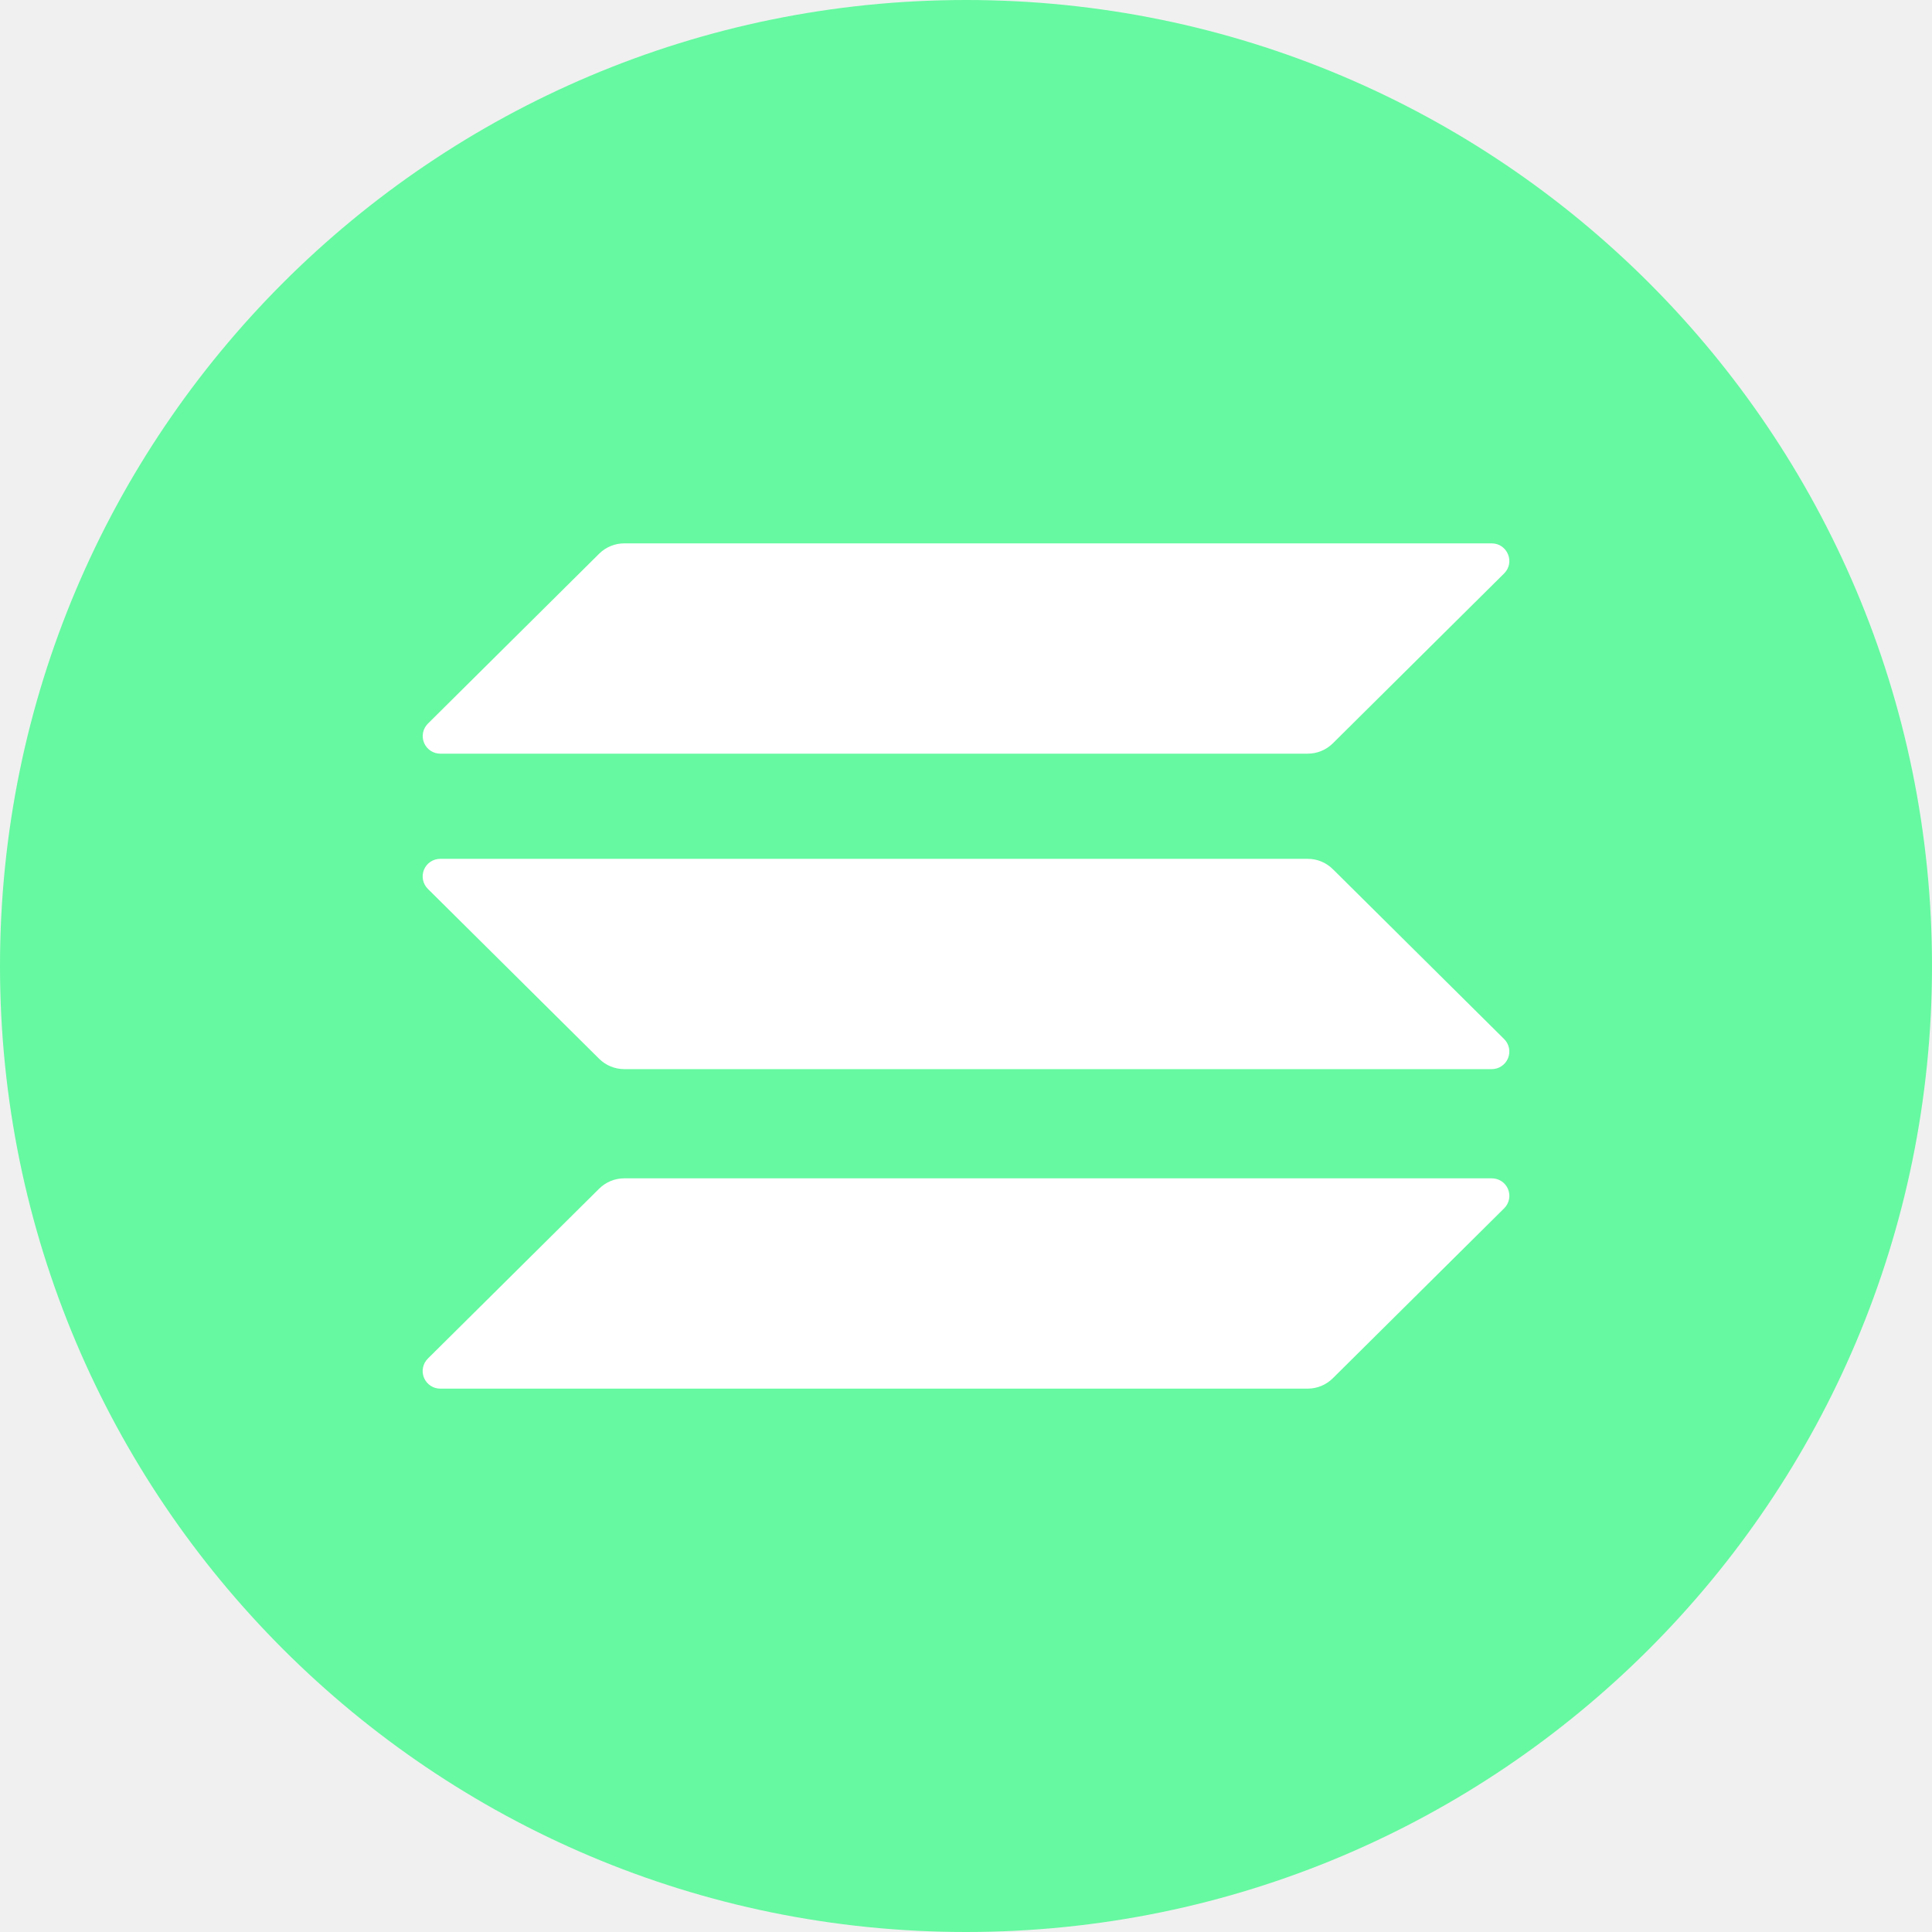
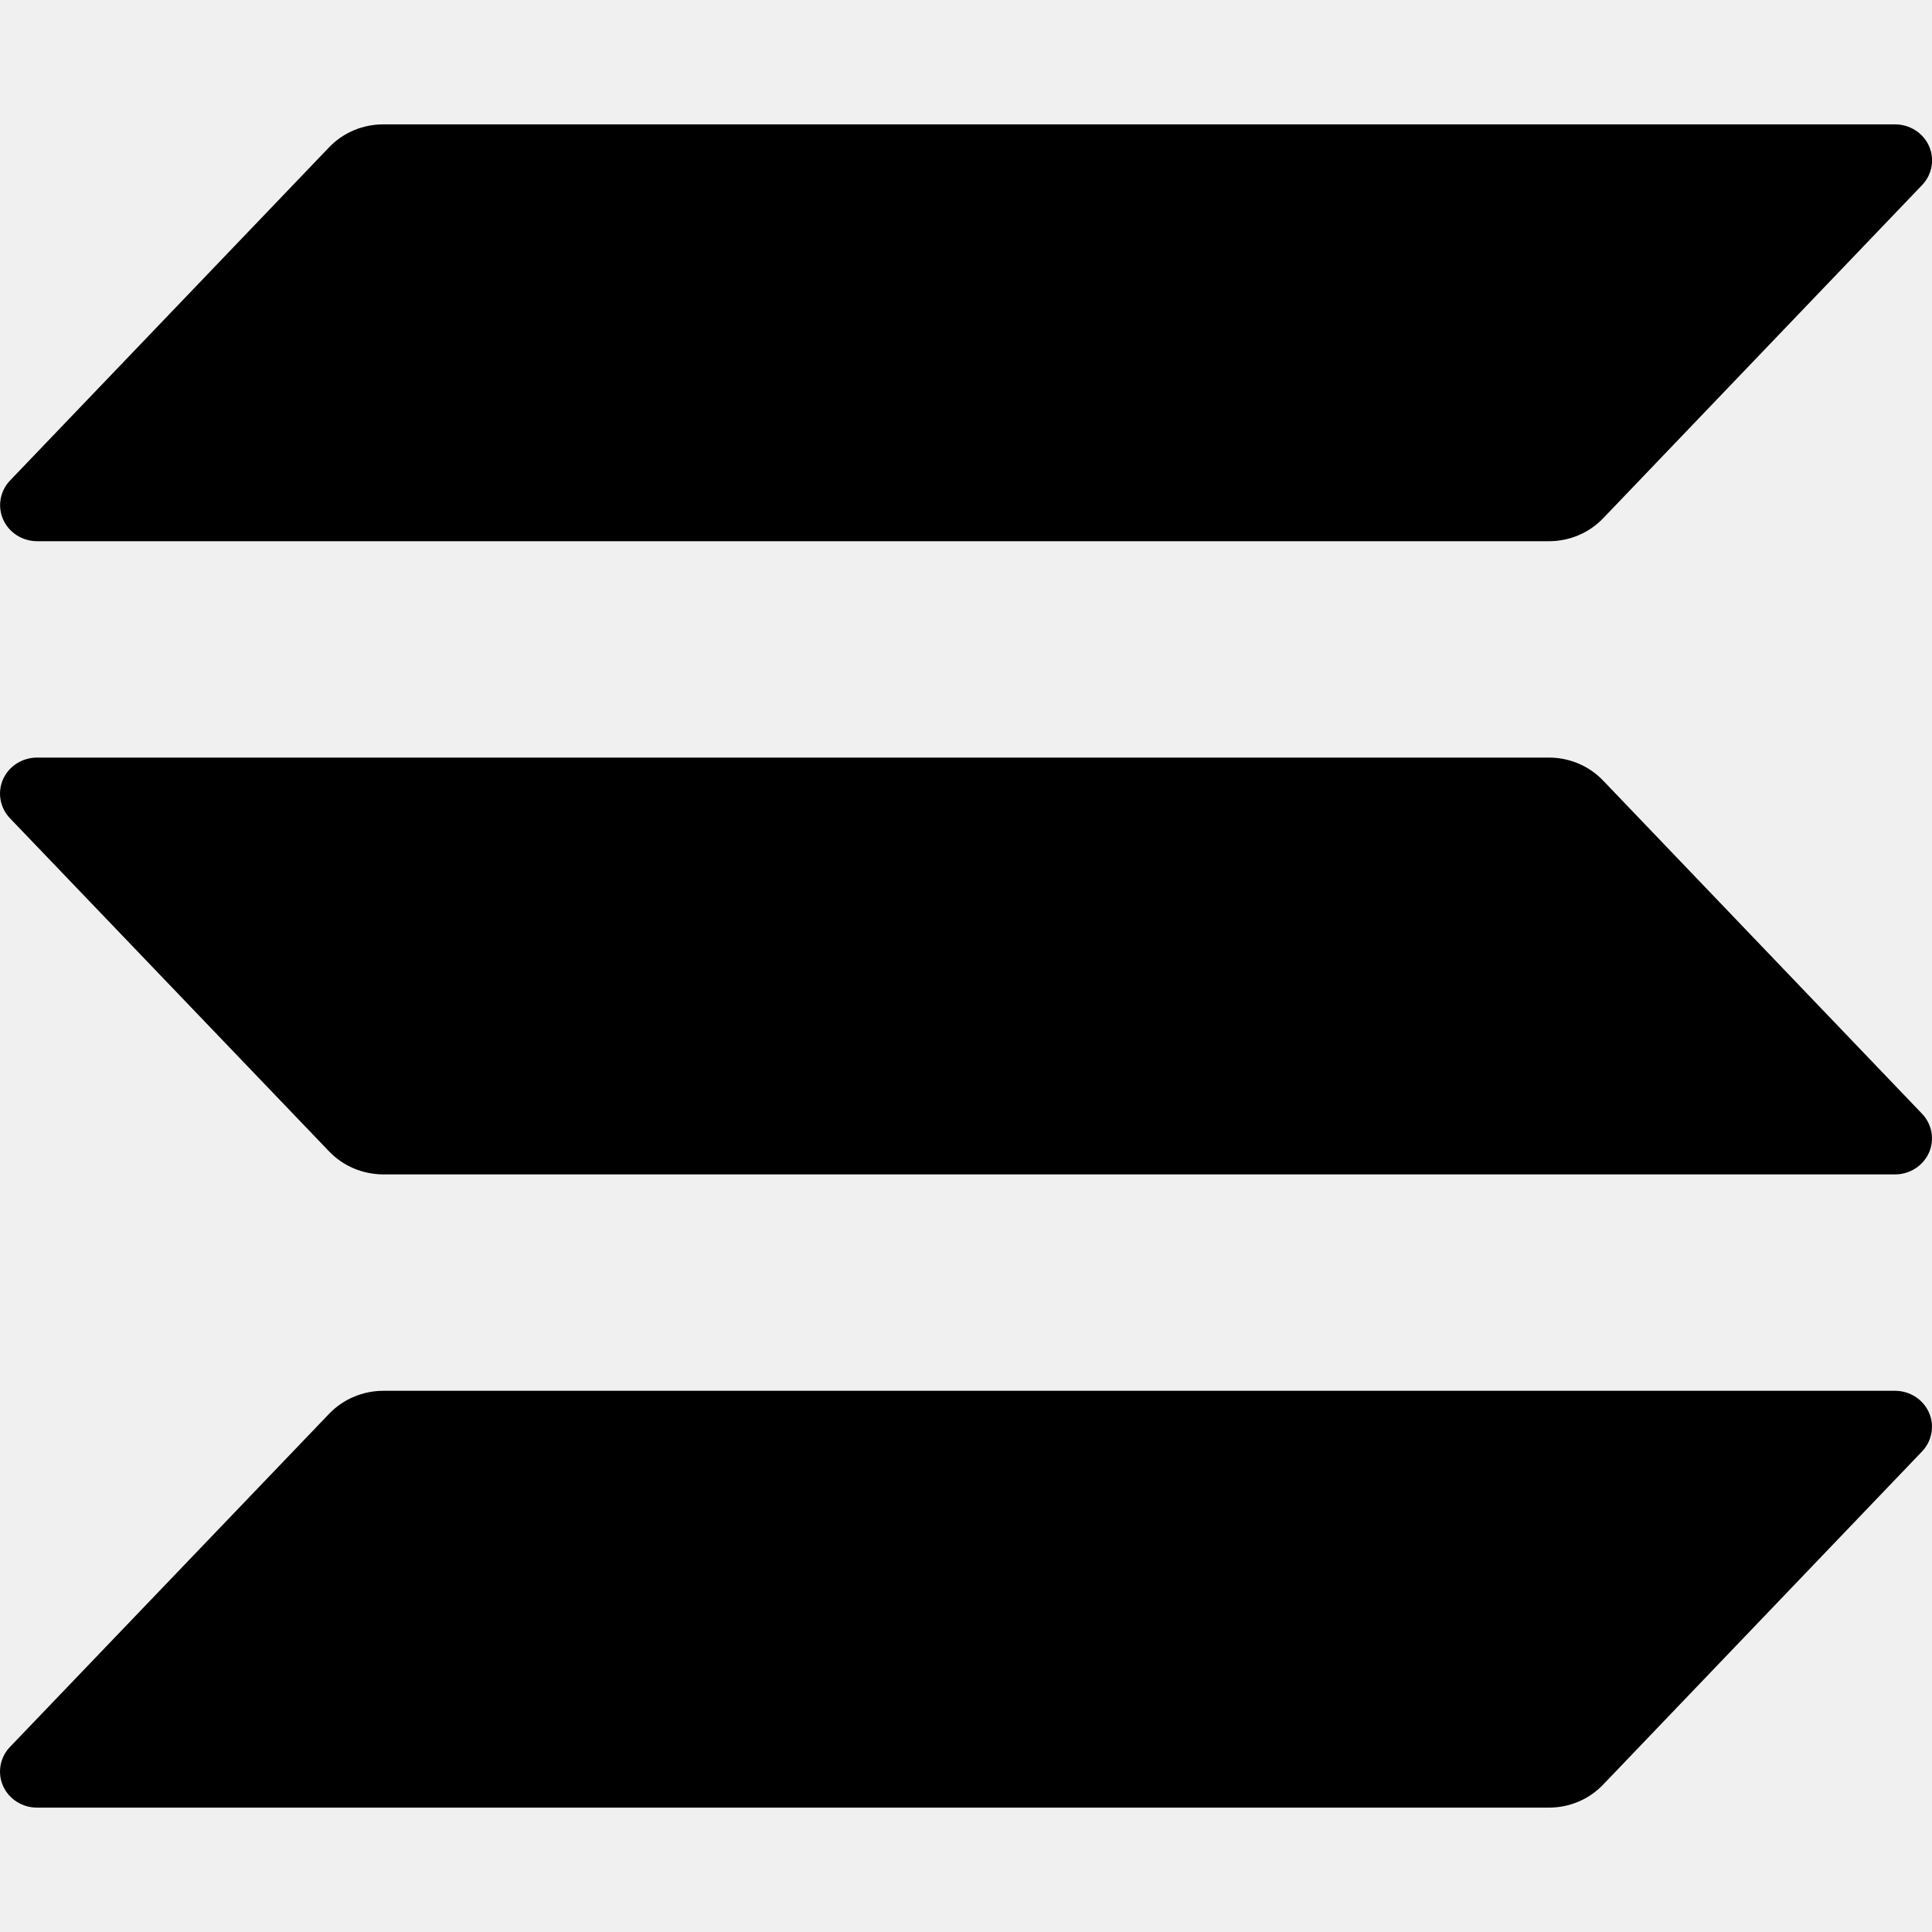
- <svg xmlns="http://www.w3.org/2000/svg" width="32" height="32" viewBox="0 0 32 32">
-   <g fill="none">
-     <circle fill="#66F9A1" cx="16" cy="16" r="16" />
-     <path d="M9.925 19.687a.59.59 0 01.415-.17h14.366a.29.29 0 01.207.497l-2.838 2.815a.59.59 0 01-.415.171H7.294a.291.291 0 01-.207-.498l2.838-2.815zm0-10.517A.59.59 0 0110.34 9h14.366c.261 0 .392.314.207.498l-2.838 2.815a.59.59 0 01-.415.17H7.294a.291.291 0 01-.207-.497L9.925 9.17zm12.15 5.225a.59.59 0 00-.415-.17H7.294a.291.291 0 00-.207.498l2.838 2.815c.11.109.26.17.415.17h14.366a.291.291 0 00.207-.498l-2.838-2.815z" fill="#FFF" />
-   </g>
+ <svg xmlns="http://www.w3.org/2000/svg" viewBox="0 0 24 24" fill="currentColor">
+   <path d="m23.876 18.031-3.962 4.139a.92.92 0 0 1-.306.211.941.941 0 0 1-.367.074H.46a.469.469 0 0 1-.252-.073.451.451 0 0 1-.17-.196.438.438 0 0 1-.031-.255.444.444 0 0 1 .117-.23l3.965-4.139a.92.92 0 0 1 .305-.21.941.941 0 0 1 .366-.075H23.54a.469.469 0 0 1 .252.073.453.453 0 0 1 .17.196.438.438 0 0 1 .031.255.444.444 0 0 1-.117.23zm-3.962-8.335a.92.92 0 0 0-.306-.211.941.941 0 0 0-.367-.074H.46a.469.469 0 0 0-.252.073.451.451 0 0 0-.17.196.438.438 0 0 0-.031.255.444.444 0 0 0 .117.23l3.965 4.139a.92.92 0 0 0 .305.21c.115.049.24.074.366.075H23.54a.469.469 0 0 0 .252-.073.453.453 0 0 0 .17-.196.438.438 0 0 0 .031-.255.444.444 0 0 0-.117-.23zM.46 6.723h18.782a.941.941 0 0 0 .367-.074.92.92 0 0 0 .306-.211l3.962-4.139a.444.444 0 0 0 .117-.23.438.438 0 0 0-.031-.255.453.453 0 0 0-.17-.196.469.469 0 0 0-.252-.073H4.76a.941.941 0 0 0-.366.074.92.92 0 0 0-.305.21L.125 5.969a.444.444 0 0 0-.117.23.438.438 0 0 0 .031.254.451.451 0 0 0 .169.196.469.469 0 0 0 .252.074z" />
</svg>
